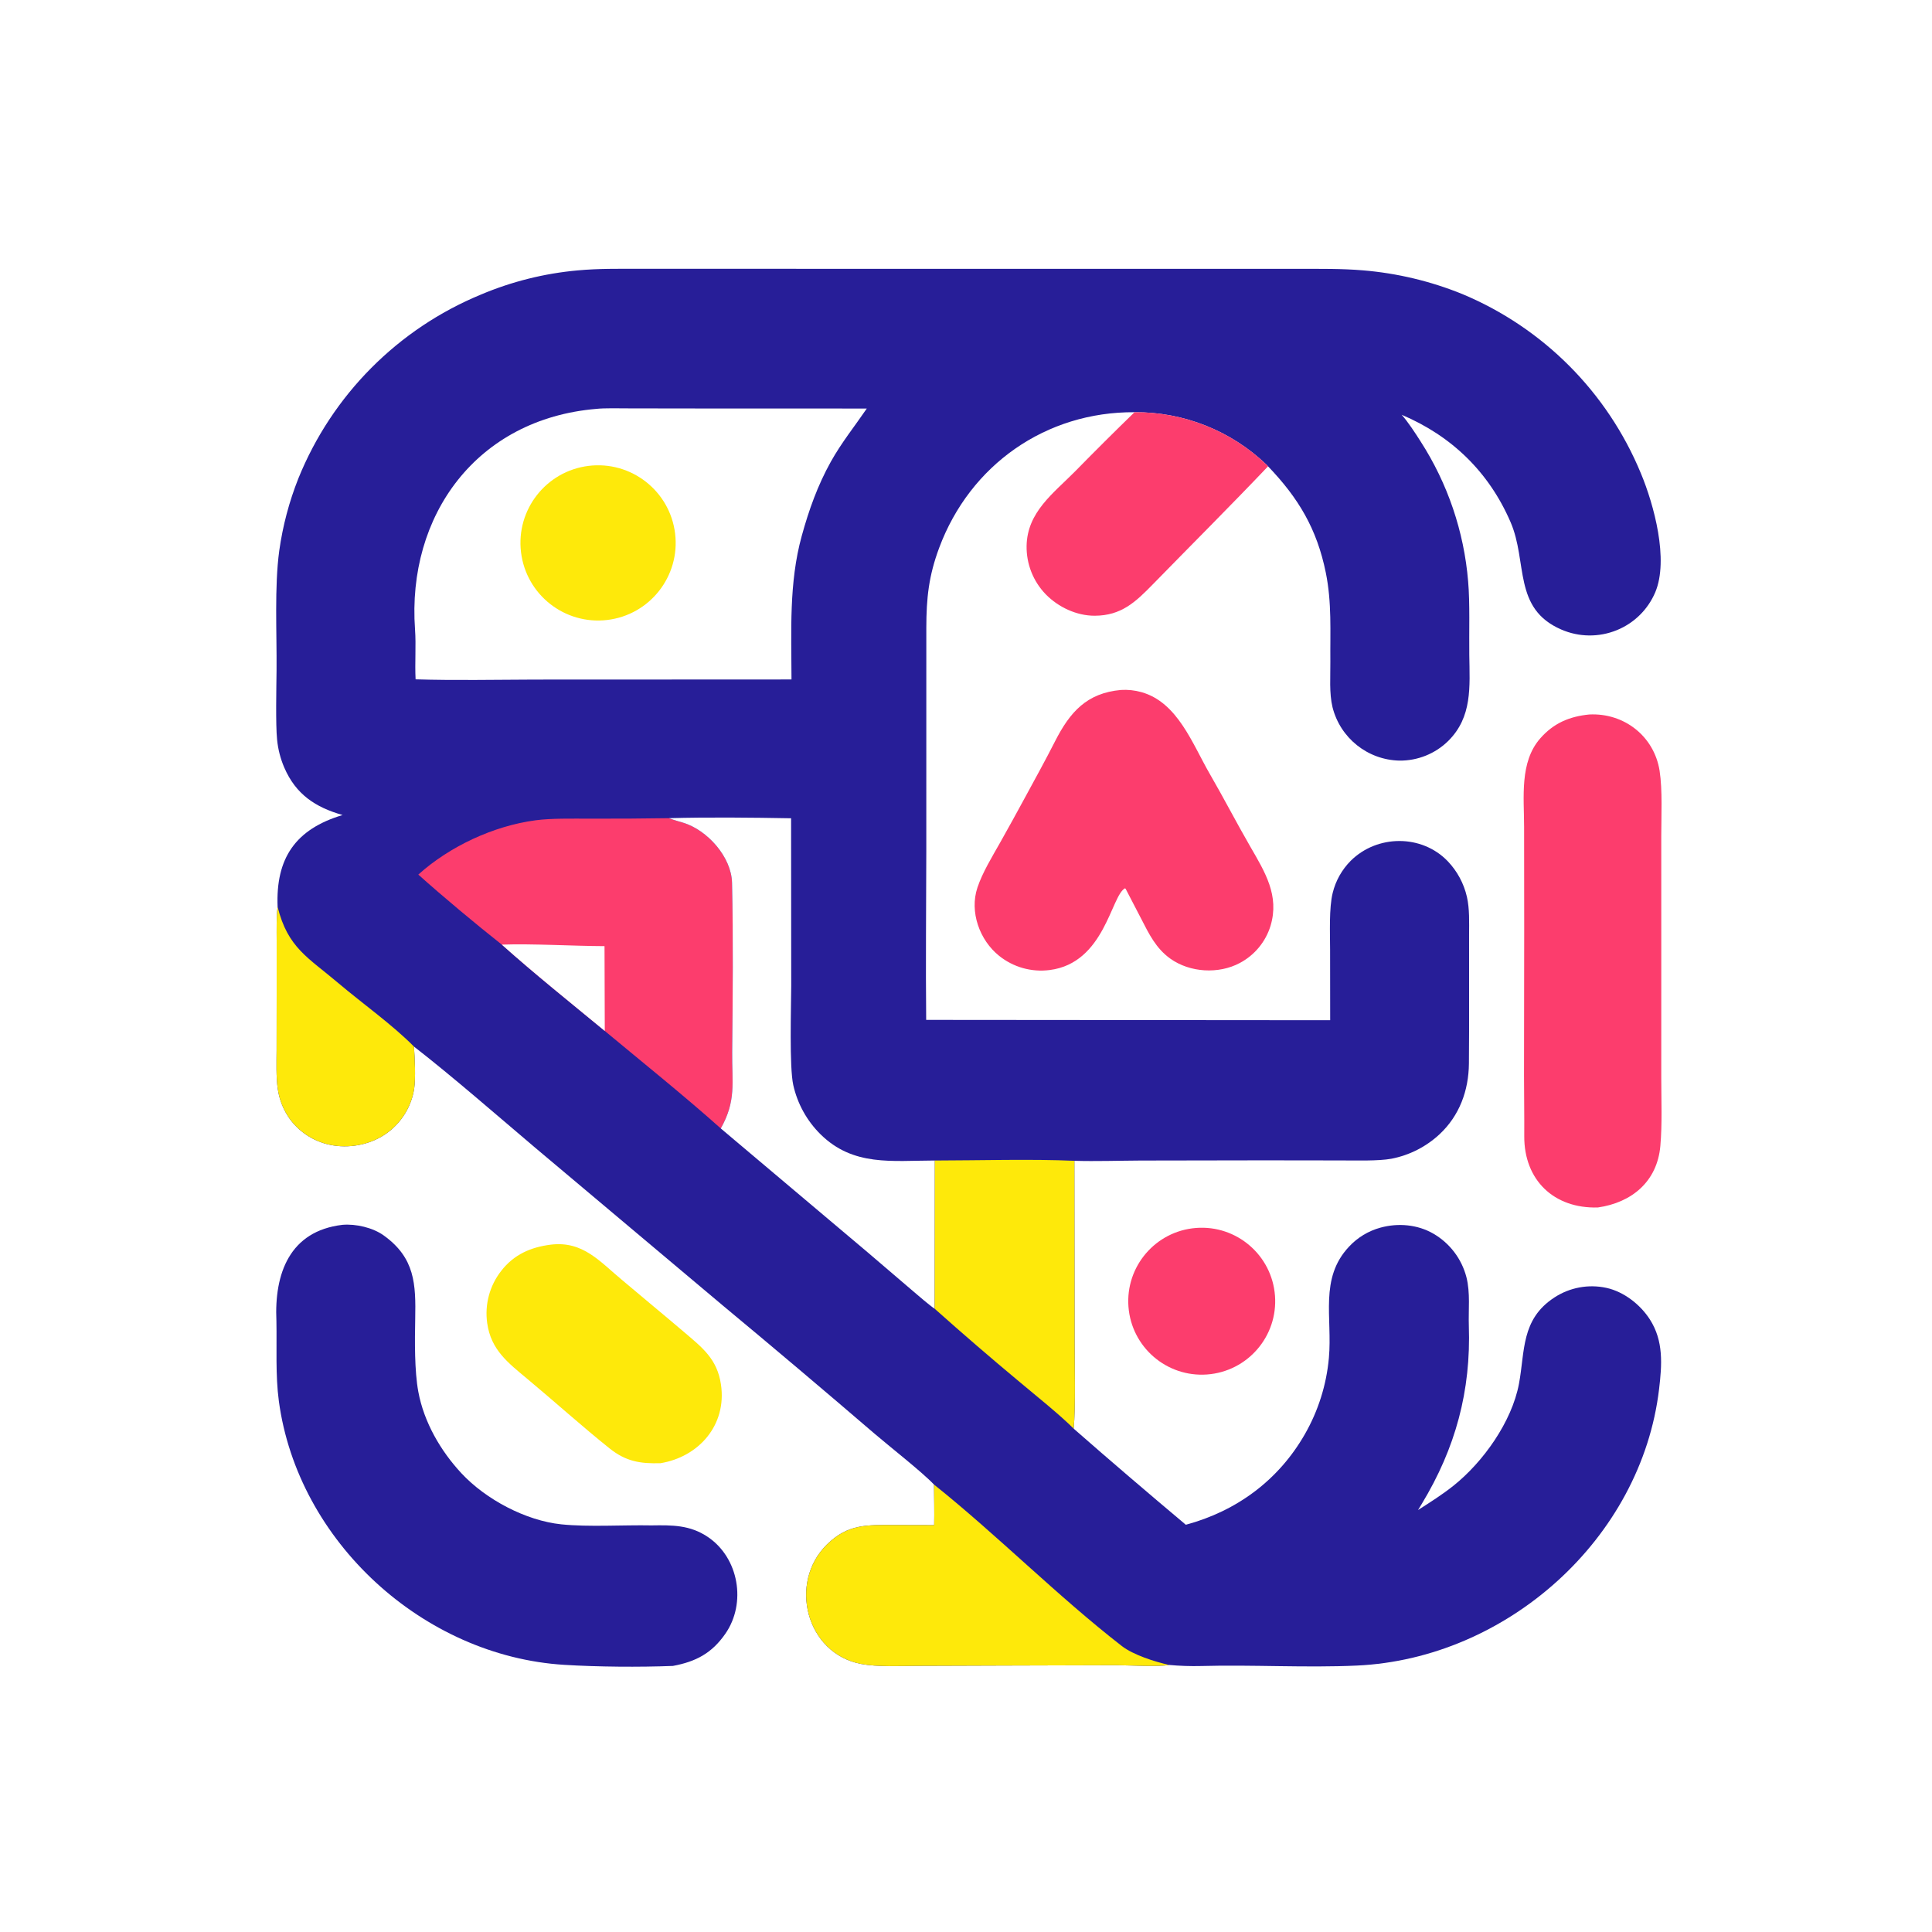
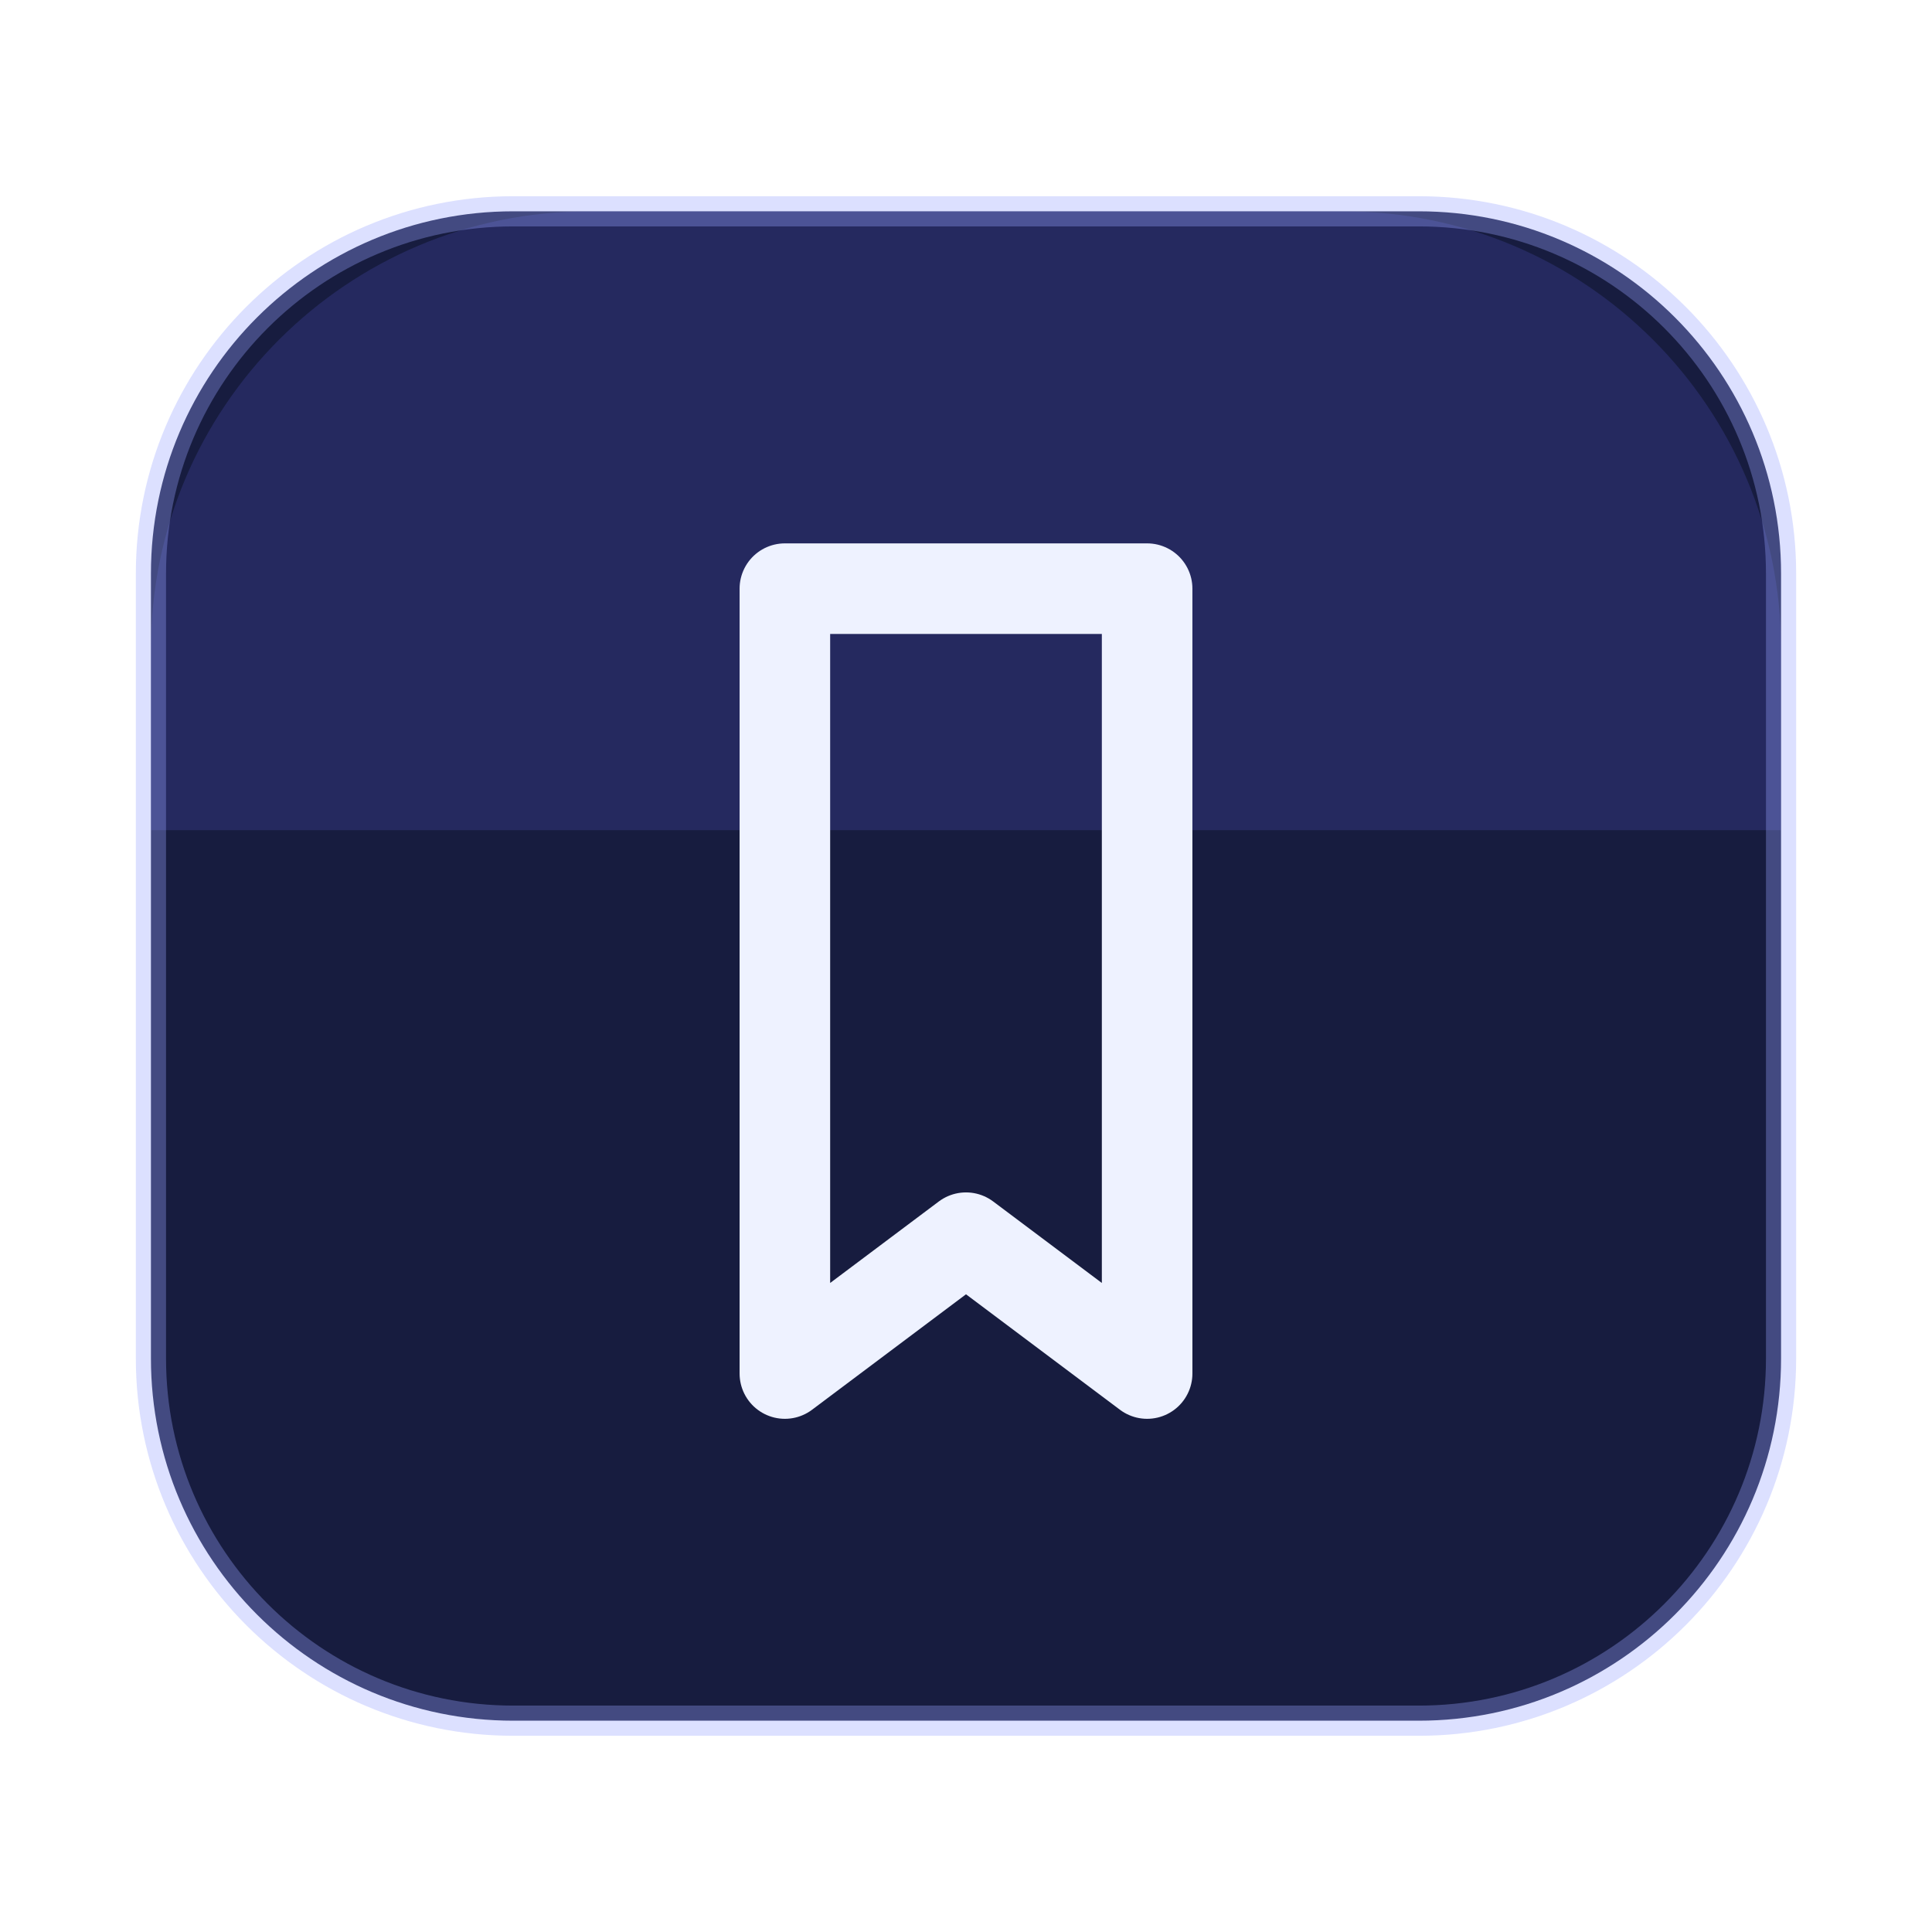
- <svg xmlns="http://www.w3.org/2000/svg" height="1024" preserveAspectRatio="none" style="display: block;" version="1.1" viewBox="0 0 2048 2048" width="1024">
-   <path d="M 0 0 L 2048 0 L 2048 2048 L 0 2048 L 0 0 z" fill="rgb(255,255,255)" transform="translate(0,0)" />
-   <path d="M 363.164 863.971 C 334.371 855.777 313.649 842.127 301.351 813.684 C 297.296 804.261 294.723 794.266 293.727 784.055 C 292.066 767.636 292.992 728.513 293.156 710.453 C 293.513 671.057 290.799 621.96 296.03 583.679 C 299.715 557.421 306.527 531.697 316.319 507.056 C 352.033 418.824 421.71 348.648 509.684 312.306 C 542.363 298.476 576.995 289.816 612.336 286.634 C 634.68 284.574 655.938 284.933 678.333 284.926 L 757.537 284.942 L 1017.08 284.953 L 1290.02 285 L 1376.75 284.999 C 1399.69 285.011 1422.05 284.661 1444.93 286.593 C 1481.08 289.593 1516.57 298.066 1550.18 311.724 C 1635.84 347.524 1703.84 415.778 1739.32 501.567 C 1753.25 534.871 1769.2 593.384 1754.62 627.882 C 1746.87 646.138 1732.2 660.575 1713.82 668.026 C 1694.95 675.706 1673.78 675.464 1655.09 667.356 C 1603.52 645.096 1619.57 595.891 1601.27 553.494 C 1578.33 500.34 1538.75 462.09 1485.83 439.683 C 1492.66 447.371 1500.27 459.09 1505.89 467.927 C 1534.6 512.49 1551.91 563.434 1556.28 616.265 C 1558.29 639.056 1557.19 670.848 1557.51 694.323 C 1557.98 728.025 1560.85 759.997 1535.17 785.454 C 1521.39 798.983 1502.79 806.476 1483.47 806.281 C 1449.77 805.546 1420.72 782.362 1412.52 749.66 C 1408.91 734.734 1410.37 717.055 1410.23 701.586 C 1409.94 669.247 1411.89 638.954 1405.39 606.957 C 1395.96 560.578 1376.41 527.939 1344.19 494.329 C 1343.52 493.561 1343.39 493.39 1342.55 492.585 C 1304.93 456.548 1254.74 436.595 1202.64 436.963 C 1108.79 436.395 1028.35 492.628 995.55 580.756 C 984.468 610.526 981.99 634.05 981.936 665.471 L 981.917 901.89 C 981.816 961.324 981.183 1021.74 981.787 1081.13 L 1410.04 1081.48 L 1409.96 1006.76 C 1409.92 989.363 1408.73 962.513 1412.7 946.553 C 1415.83 933.689 1422.43 921.926 1431.76 912.539 C 1459.77 884.634 1507.06 884.222 1534.64 912.907 C 1544.7 923.437 1551.73 936.487 1554.99 950.68 C 1557.91 963.41 1557.32 977.918 1557.29 991.024 C 1557.18 1036.5 1557.53 1081.99 1557.11 1127.46 C 1556.84 1156.03 1547.09 1182.6 1526.04 1202.31 C 1511.77 1215.6 1494.06 1224.61 1474.92 1228.31 C 1461.09 1230.85 1436.71 1230.12 1421.89 1230.11 L 1339.39 1230 L 1208.95 1230.22 C 1186.04 1230.34 1161.66 1231.17 1138.9 1230.5 L 1139.14 1421.9 C 1139.09 1444.94 1140.3 1492.56 1138.14 1514.43 C 1176.11 1547.74 1218.26 1583.75 1257.02 1616.3 C 1310.9 1601.82 1355.28 1569.07 1383.13 1520.44 C 1397.38 1495.62 1406.09 1468.02 1408.67 1439.52 C 1412.56 1396.82 1398.35 1355.16 1430.01 1321.52 C 1439.04 1311.79 1450.61 1304.8 1463.42 1301.33 C 1481.98 1296.24 1502.58 1297.98 1519.38 1307.7 C 1536.77 1317.76 1549.41 1334.37 1554.46 1353.81 C 1558.73 1370.52 1556.46 1388.56 1557.03 1405.45 C 1559.35 1474.37 1542.98 1534.99 1507.11 1594.23 L 1503.15 1600.71 C 1515.79 1592.67 1528.98 1584.26 1540.49 1575.11 C 1572.08 1550 1602.62 1507.22 1610.18 1466.81 C 1616.62 1432.38 1612.16 1398.57 1647.68 1375.41 C 1663.96 1364.75 1683.84 1361.06 1702.85 1365.19 C 1721.37 1369.24 1738.73 1382.82 1748.9 1398.6 C 1763.64 1421.54 1761.75 1446.71 1758.69 1472.5 C 1739.81 1631.41 1597.1 1758.2 1438.46 1765.56 C 1384.27 1768.07 1327.61 1764.53 1273.21 1766.05 C 1262.3 1766.35 1250.16 1765.93 1239.28 1764.91 C 1229.37 1767.08 1195.36 1765.2 1183.79 1765.19 L 1063.86 1765.54 L 972.289 1765.86 C 953.873 1765.89 930.242 1767.21 912.626 1763.82 C 854.4 1752.62 835.384 1677.6 876.705 1637.08 C 898.828 1615.39 919.091 1616.49 947.94 1616.6 L 990.256 1616.71 C 990.576 1602.86 990.169 1587.64 990.074 1573.7 C 977.57 1560.44 942.496 1533.02 926.999 1519.72 C 873.725 1473.95 820.074 1428.63 766.05 1383.75 L 568.035 1217.23 C 527.079 1182.57 480.682 1141.96 438.798 1109.38 C 439.73 1121.53 440.748 1142.85 439.004 1154.38 C 436.007 1172.97 425.817 1189.64 410.633 1200.78 C 394.534 1212.63 373.208 1217.3 353.552 1214.23 C 335.101 1211.42 318.51 1201.43 307.403 1186.43 C 300.527 1176.91 296.076 1165.85 294.436 1154.21 C 292.599 1141.99 293.159 1126.12 293.202 1113.46 L 293.268 1056.03 L 293.269 997.013 C 293.277 987.659 292.916 970.247 294.276 961.385 C 292.156 909.928 313.033 878.937 363.164 863.971 z" fill="rgb(39,30,152)" transform="translate(0,0)" />
-   <path d="M 443.427 927.09 C 476.727 897.133 523.157 875.497 567.596 869.556 C 584.574 867.287 606.902 867.838 624.555 867.807 C 652.76 867.91 680.965 867.74 709.167 867.296 L 710.607 867.868 C 714.49 869.369 720.032 870.85 724.16 872.102 C 749.704 879.85 775.352 908.28 775.982 935.838 C 777.341 995.255 776.707 1055.93 776.137 1115.47 C 775.826 1147.91 780.651 1166.57 764.075 1196.21 C 726.374 1162.47 680.113 1125.3 641.092 1092.84 C 604.633 1062.78 567.161 1032.79 531.92 1001.33 C 504.689 979.796 469.352 950.361 443.427 927.09 z" fill="rgb(252,61,109)" transform="translate(0,0)" />
-   <path d="M 531.92 1001.33 C 564.603 1000.18 606.992 1002.84 640.817 1002.95 L 641.092 1092.84 C 604.633 1062.78 567.161 1032.79 531.92 1001.33 z" fill="rgb(255,255,255)" transform="translate(0,0)" />
-   <path d="M 709.167 867.296 C 750.018 866.169 797.584 866.666 838.59 867.4 L 838.731 1045.09 C 838.623 1067.85 836.653 1131.13 840.891 1150.17 C 845.314 1170.02 855.368 1188.17 869.849 1202.46 C 904.503 1236.57 945.268 1230.29 990.946 1230.19 L 990.788 1387.31 C 985.476 1383.9 973.054 1373.04 967.994 1368.77 L 919.455 1327.28 L 764.075 1196.21 C 780.651 1166.57 775.826 1147.91 776.137 1115.47 C 776.707 1055.93 777.341 995.255 775.982 935.838 C 775.352 908.28 749.704 879.85 724.16 872.102 C 720.032 870.85 714.49 869.369 710.607 867.868 L 709.167 867.296 z" fill="rgb(255,255,255)" transform="translate(0,0)" />
-   <path d="M 990.074 1573.7 C 1057.66 1627.71 1120.75 1691.76 1189.18 1744.86 C 1201.28 1754.26 1224.3 1761.59 1239.28 1764.91 C 1229.37 1767.08 1195.36 1765.2 1183.79 1765.19 L 1063.86 1765.54 L 972.289 1765.86 C 953.873 1765.89 930.242 1767.21 912.626 1763.82 C 854.4 1752.62 835.384 1677.6 876.705 1637.08 C 898.828 1615.39 919.091 1616.49 947.94 1616.6 L 990.256 1616.71 C 990.576 1602.86 990.169 1587.64 990.074 1573.7 z" fill="rgb(254,233,10)" transform="translate(0,0)" />
-   <path d="M 990.946 1230.19 C 1036.66 1230.14 1093.91 1228.45 1138.9 1230.5 L 1139.14 1421.9 C 1139.09 1444.94 1140.3 1492.56 1138.14 1514.43 C 1123.75 1499.91 1097.01 1478.55 1080.63 1464.76 C 1050.24 1439.47 1020.29 1413.64 990.788 1387.31 L 990.946 1230.19 z" fill="rgb(254,233,10)" transform="translate(0,0)" />
-   <path d="M 294.276 961.385 C 305.193 1004.88 326.378 1014.77 358.762 1042.22 C 384.073 1063.68 415.79 1086.11 438.798 1109.38 C 439.73 1121.53 440.748 1142.85 439.004 1154.38 C 436.007 1172.97 425.817 1189.64 410.633 1200.78 C 394.534 1212.63 373.208 1217.3 353.552 1214.23 C 335.101 1211.42 318.51 1201.43 307.403 1186.43 C 300.527 1176.91 296.076 1165.85 294.436 1154.21 C 292.599 1141.99 293.159 1126.12 293.202 1113.46 L 293.268 1056.03 L 293.269 997.013 C 293.277 987.659 292.916 970.247 294.276 961.385 z" fill="rgb(254,233,10)" transform="translate(0,0)" />
-   <path d="M 632.316 433.413 C 640.449 432.469 657.214 432.88 665.826 432.893 L 726.982 432.997 L 918.841 433.066 C 905.962 451.909 891.943 469.304 880.725 489.417 C 866.75 514.473 857.423 540.677 849.841 568.224 C 836.175 617.876 838.935 669.294 839.019 720.264 L 726.5 720.316 L 566.896 720.382 C 525.484 720.519 481.755 721.383 440.546 720.126 C 439.645 702.868 441.157 683.982 439.953 667.282 C 431.231 546.28 505.355 444.02 632.316 433.413 z" fill="rgb(255,255,255)" transform="translate(0,0)" />
-   <path d="M 623.81 493.862 C 669.021 488.232 710.198 520.417 715.656 565.649 C 721.113 610.881 688.773 651.935 643.52 657.221 C 598.511 662.478 557.724 630.349 552.295 585.359 C 546.867 540.37 578.842 499.461 623.81 493.862 z" fill="rgb(254,233,10)" transform="translate(0,0)" />
-   <path d="M 363.002 1298.37 C 377.206 1297.15 395.271 1301.33 406.795 1309.64 C 439.933 1333.51 440.863 1361.05 440.137 1398.23 C 439.684 1421.46 439.325 1453.21 443.448 1475.39 C 449.45 1507.68 467.137 1538.13 489.178 1561.78 C 514.949 1589.43 557.253 1611.95 595.009 1615.86 C 624.011 1618.86 660.737 1616.39 690.601 1616.99 C 712.515 1616.65 731.294 1616.45 750.236 1629.17 C 783.248 1651.33 791.464 1699.43 768.849 1731.92 C 754.469 1752.57 737.707 1761.38 713.351 1765.95 C 677.689 1767.35 633.359 1766.99 597.989 1764.79 C 448.583 1755.53 315.631 1634.04 295.597 1485.24 C 291.892 1457.73 293.557 1428.15 293.011 1400.41 C 290.643 1349.97 307.031 1304.97 363.002 1298.37 z" fill="rgb(39,30,152)" transform="translate(0,0)" />
-   <path d="M 1684.66 757.381 C 1721.81 755.527 1753.52 780.588 1759.25 817.103 C 1762.42 837.357 1761 865.397 1761.01 886.168 L 1761.03 1007.55 L 1761.01 1142.41 C 1761.01 1165.97 1762.11 1191.48 1760.04 1214.78 C 1756.67 1252.7 1729.54 1274.84 1693.83 1279.97 C 1647.14 1281.37 1615.53 1250.83 1615.78 1204.4 C 1615.9 1183.2 1615.55 1161.52 1615.52 1140.29 L 1615.72 984.079 L 1615.61 876.333 C 1615.57 845.1 1610.74 807.941 1632.58 782.882 C 1646.73 766.647 1663.58 759.465 1684.66 757.381 z" fill="rgb(252,61,109)" transform="translate(0,0)" />
-   <path d="M 1188.24 731.382 C 1195.56 730.928 1202.91 731.713 1209.97 733.703 C 1248.47 744.496 1264.01 788.632 1282.54 820.577 C 1297.19 845.855 1310.78 872.246 1325.47 897.641 C 1340.99 924.487 1356.38 949.344 1346.87 981.257 C 1341.7 998.257 1329.96 1012.49 1314.25 1020.81 C 1291.83 1032.81 1261.39 1031.02 1240.66 1016.26 C 1225.4 1005.39 1217.96 990.023 1209.69 973.886 L 1193.34 942.404 L 1192.67 941.573 C 1177.74 948.973 1171.28 1020.98 1112.58 1028.29 C 1093.43 1030.74 1074.11 1025.29 1059.07 1013.18 C 1038.45 996.684 1027.52 966.579 1036.11 940.903 C 1041.55 924.649 1051.64 908.372 1060.09 893.337 C 1068.94 877.607 1077.67 861.802 1086.26 845.923 C 1096.99 826.198 1108.27 805.719 1118.44 785.723 C 1134.19 754.771 1152 734.674 1188.24 731.382 z" fill="rgb(252,61,109)" transform="translate(0,0)" />
-   <path d="M 583.958 1319.37 C 618.074 1315.27 635.841 1337.35 659.759 1357.13 C 681.11 1375.24 703.694 1393.76 724.924 1411.86 C 744.722 1428.73 760.261 1440.59 764.255 1467.66 C 770.625 1510.82 740.568 1544.39 700.189 1551.05 C 678.835 1551.66 663.763 1549.34 646.349 1535.52 C 616.726 1511.81 588.474 1486.27 559.317 1461.95 C 538.526 1444.6 520.463 1431.02 516.451 1402.6 C 513.657 1382.87 519.028 1362.84 531.326 1347.16 C 544.813 1329.77 562.699 1322.03 583.958 1319.37 z" fill="rgb(254,233,10)" transform="translate(0,0)" />
-   <path d="M 1202.64 436.963 C 1254.74 436.595 1304.93 456.548 1342.55 492.585 C 1343.39 493.39 1343.52 493.561 1344.19 494.329 C 1304.01 536.579 1262.81 577.653 1222.08 619.387 C 1203.67 638.247 1188.57 652.601 1160.48 652.698 C 1141.25 652.764 1121.83 643.622 1108.53 629.996 C 1095.2 616.238 1087.9 597.741 1088.24 578.589 C 1088.94 542.811 1116.44 523.123 1139.66 499.667 C 1160.39 478.504 1181.39 457.601 1202.64 436.963 z" fill="rgb(252,61,109)" transform="translate(0,0)" />
-   <path d="M 1267.8 1301.69 C 1310.78 1298.33 1348.3 1330.51 1351.54 1373.5 C 1354.77 1416.48 1322.47 1453.91 1279.48 1457.01 C 1236.67 1460.1 1199.43 1427.97 1196.21 1385.17 C 1193 1342.37 1225.01 1305.04 1267.8 1301.69 z" fill="rgb(252,61,109)" transform="translate(0,0)" />
+ <svg xmlns="http://www.w3.org/2000/svg" viewBox="0 0 256 256" fill="none">
+   <rect x="20" y="28" width="216" height="200" rx="48" fill="#171c3f" />
+   <path d="M20 86C20 53.98 45.98 28 78 28H178C210.02 28 236 53.98 236 86V110H20V86Z" fill="#6366f1" opacity="0.18" />
+   <rect x="20" y="28" width="216" height="200" rx="48" stroke="#9aa5ff" stroke-opacity="0.34" stroke-width="4" />
+   <path d="M104 78H152V182L128 164L104 182V78Z" stroke="#eef2ff" stroke-width="12" stroke-linejoin="round" />
</svg>
